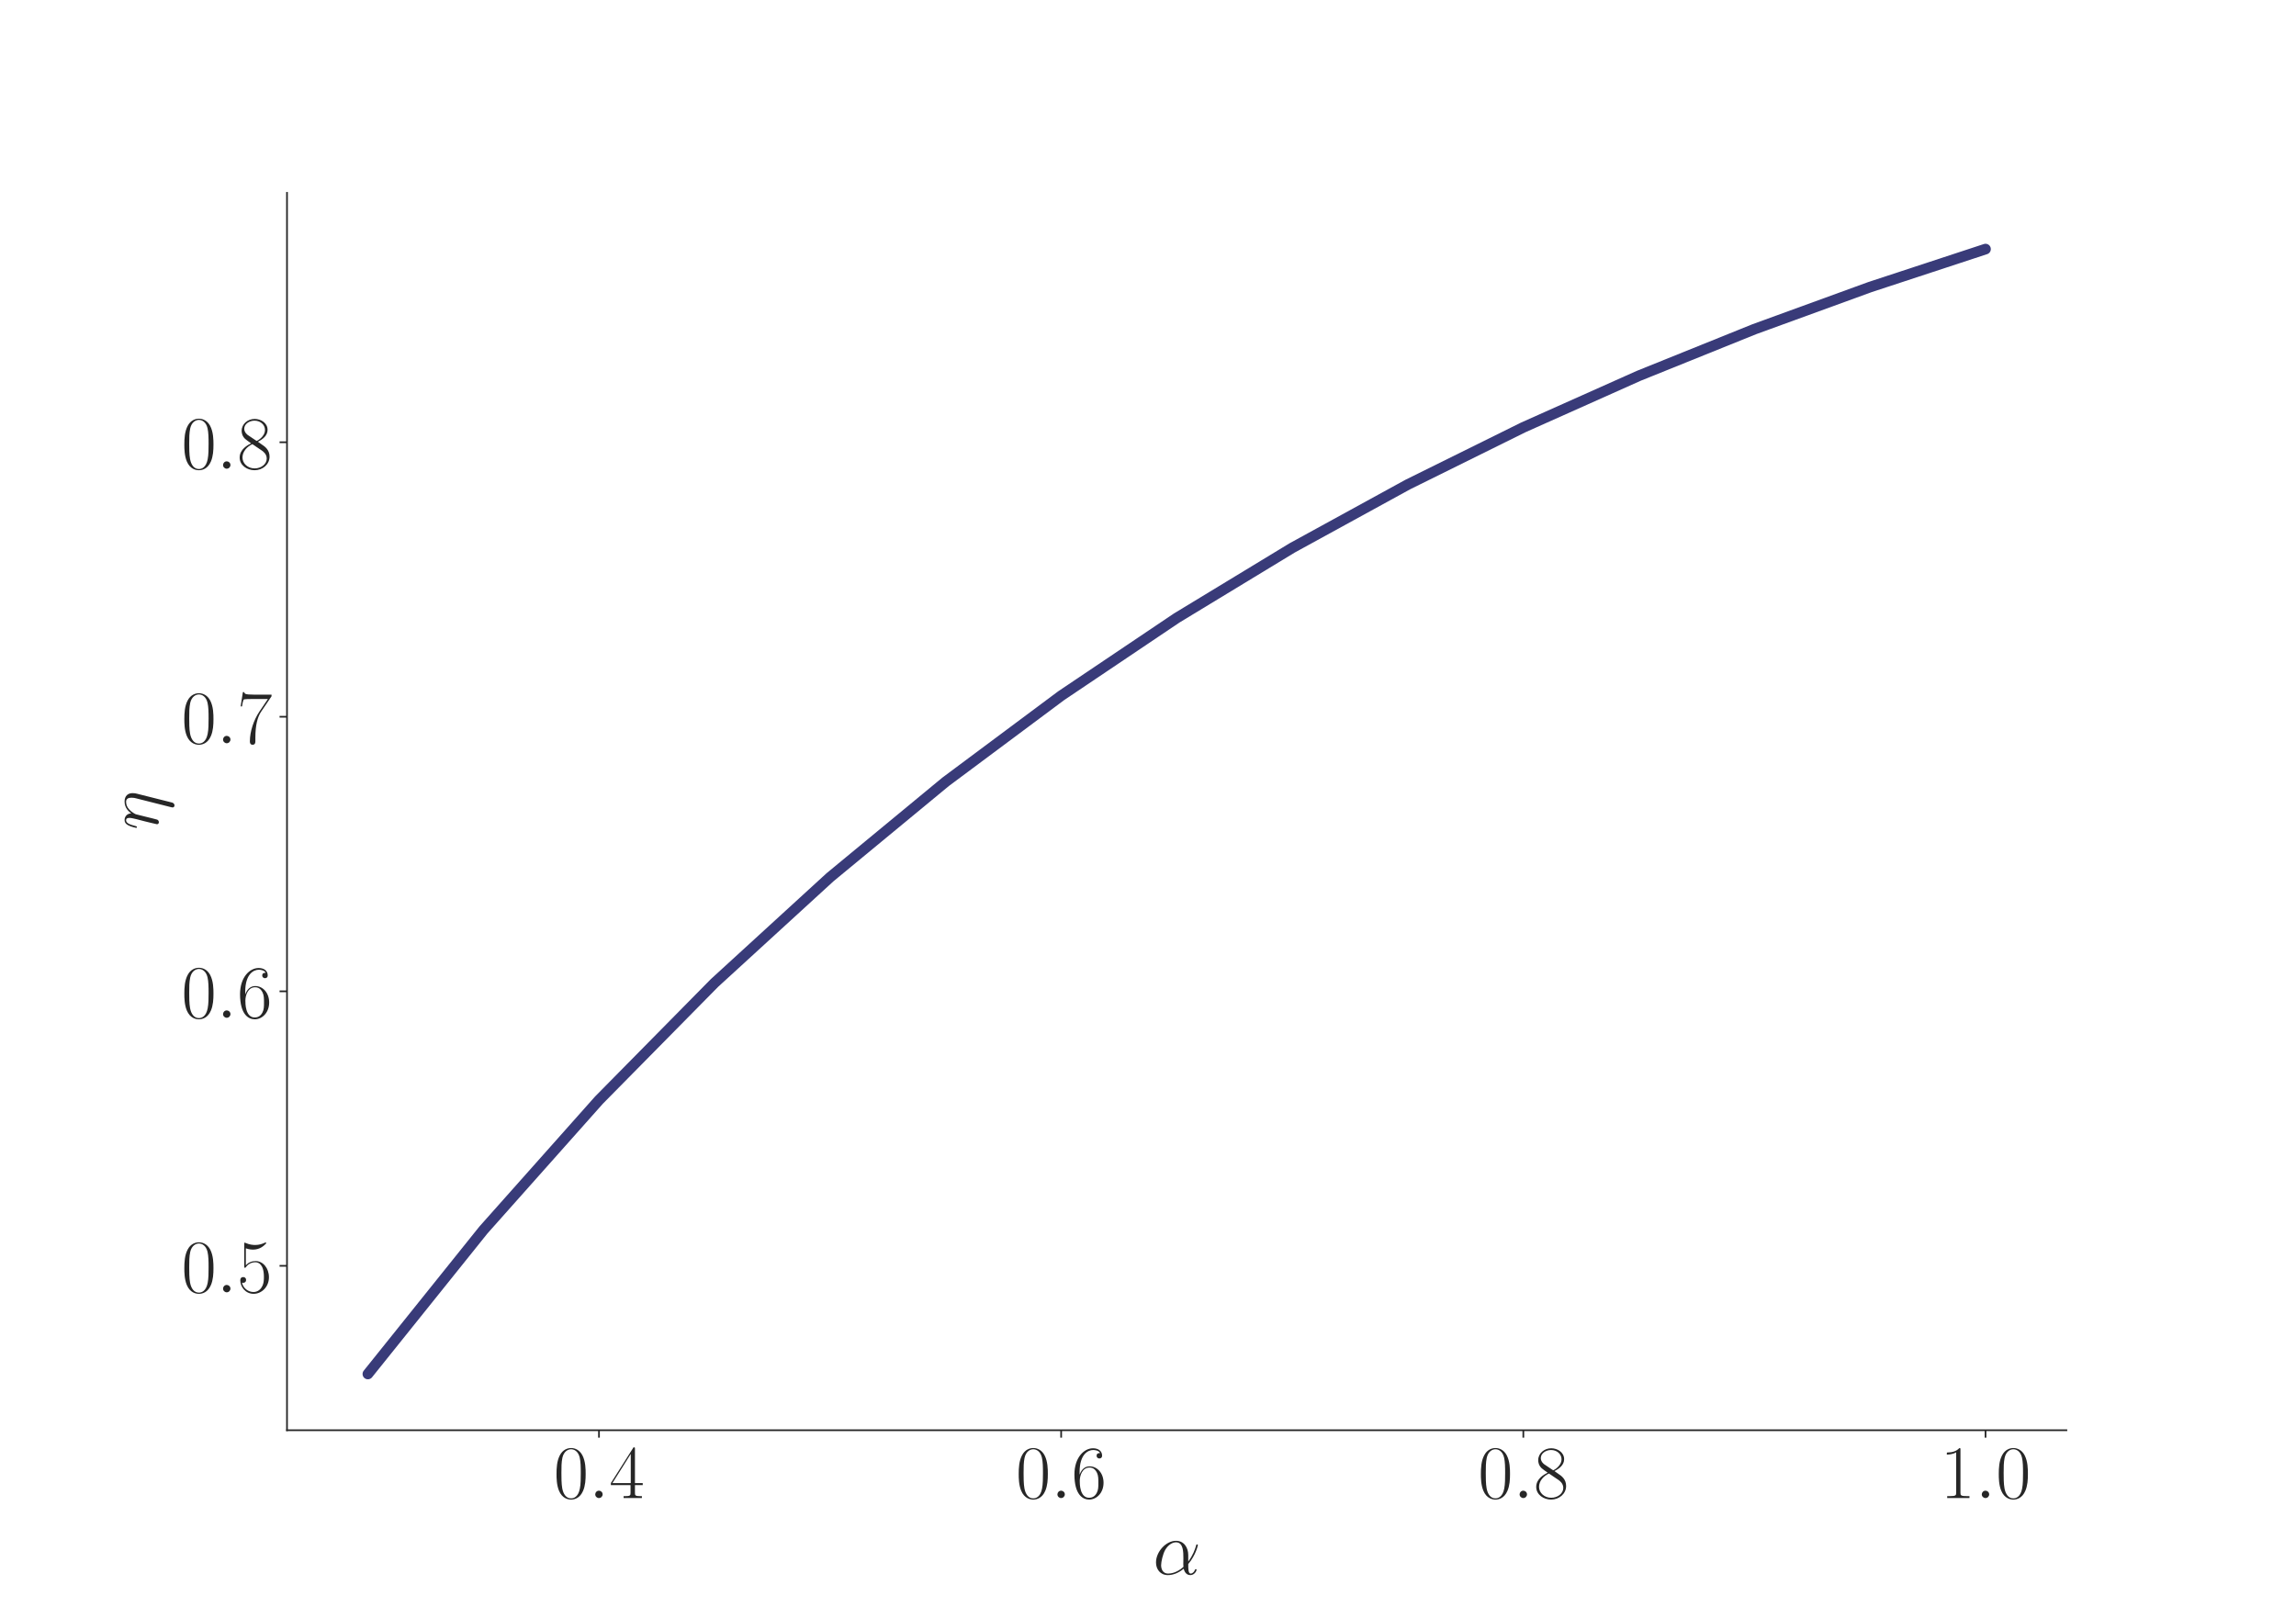
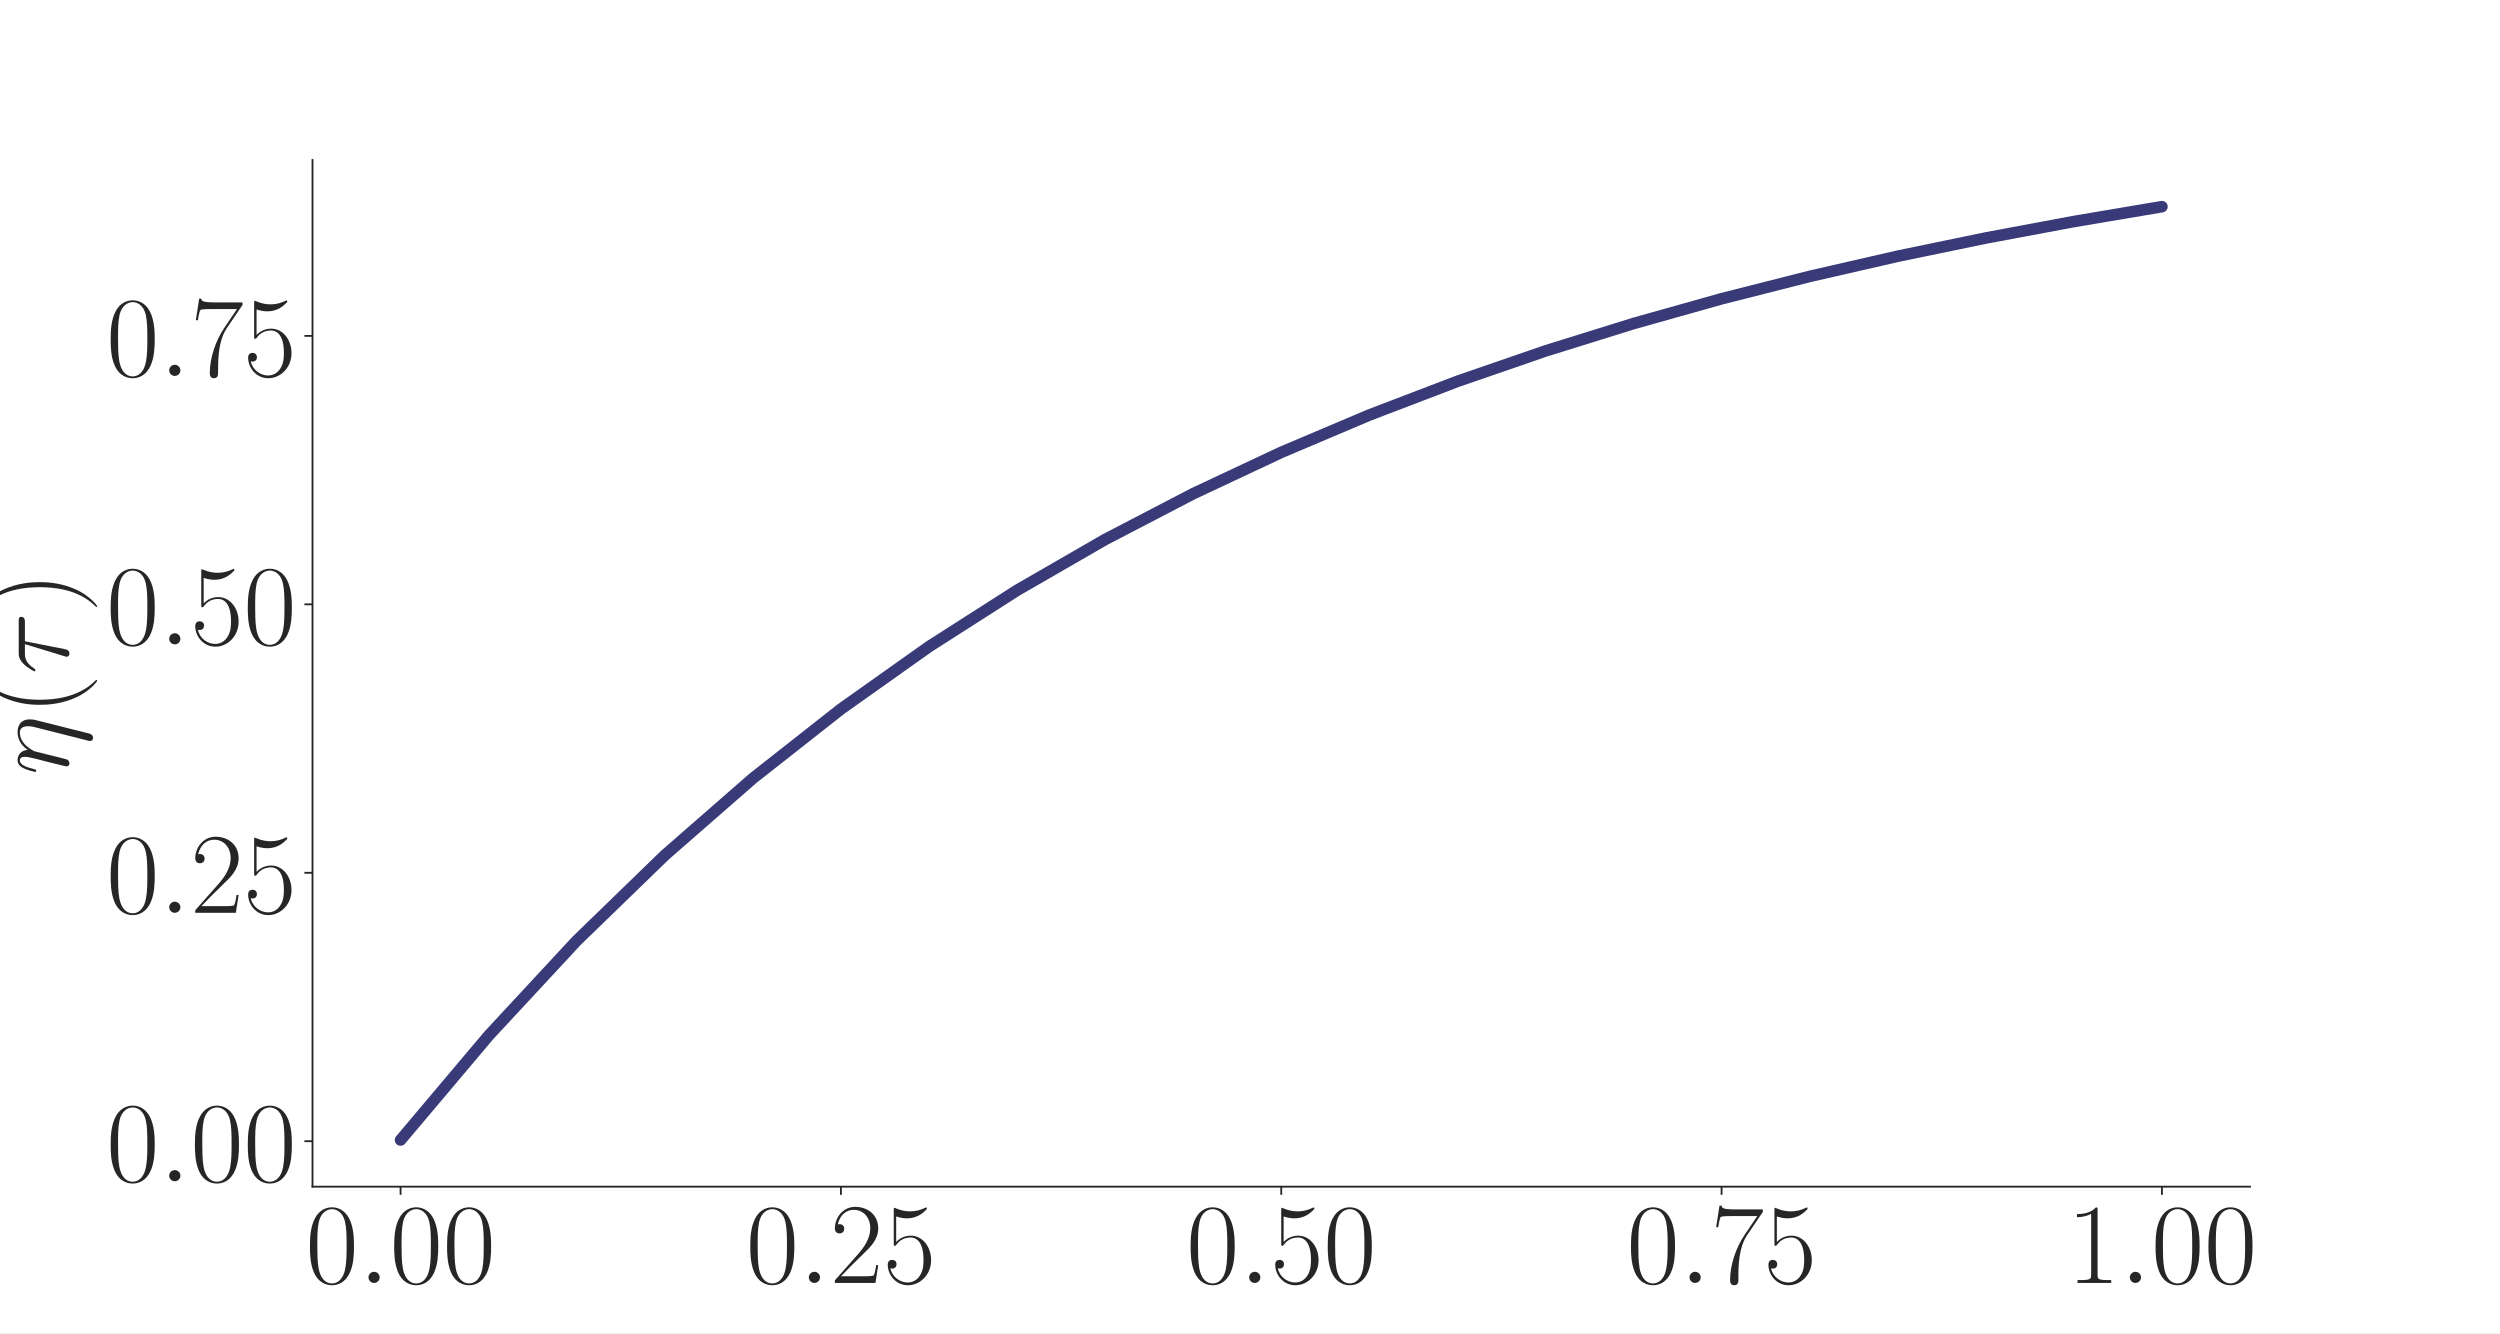
- <svg xmlns="http://www.w3.org/2000/svg" xmlns:xlink="http://www.w3.org/1999/xlink" width="1080pt" height="756pt" viewBox="0 0 1080 756" version="1.1">
+ <svg xmlns="http://www.w3.org/2000/svg" xmlns:xlink="http://www.w3.org/1999/xlink" width="1080pt" height="576pt" viewBox="0 0 1080 576" version="1.1">
  <defs>
    <style type="text/css">*{stroke-linejoin: round; stroke-linecap: butt}</style>
  </defs>
  <g id="figure_1">
    <g id="patch_1">
-       <path d="M 0 756  L 1080 756  L 1080 0  L 0 0  z " style="fill: #ffffff" />
+       <path d="M 0 576  L 1080 576  L 1080 0  L 0 0  z " style="fill: #ffffff" />
    </g>
    <g id="axes_1">
      <g id="patch_2">
-         <path d="M 135 672.84  L 972 672.84  L 972 90.72  L 135 90.72  z " style="fill: #ffffff" />
+         <path d="M 135 512.64  L 972 512.64  L 972 69.12  L 135 69.12  z " style="fill: #ffffff" />
      </g>
      <g id="matplotlib.axis_1">
        <g id="xtick_1">
          <g id="line2d_1">
            <defs>
-               <path id="me2bedf3527" d="M 0 0  L 0 3.5  " style="stroke: #262626; stroke-width: 0.8" />
-             </defs>
-             <g>
-               <use xlink:href="#me2bedf3527" x="281.747" y="672.84" style="fill: #262626; stroke: #262626; stroke-width: 0.8" />
+               <path id="ma3648e86c3" d="M 0 0  L 0 3.5  " style="stroke: #262626; stroke-width: 0.8" />
+             </defs>
+             <g>
+               <use xlink:href="#ma3648e86c3" x="173.045" y="512.64" style="fill: #262626; stroke: #262626; stroke-width: 0.8" />
            </g>
          </g>
          <g id="text_1">
-             <g style="fill: #262626" transform="translate(260.4207 704.7466) scale(0.36 -0.36)">
+             <g style="fill: #262626" transform="translate(132.0033 554.2325) scale(0.5 -0.5)">
              <defs>
                <path id="CMR17-30" d="M 2688 2025  C 2688 2416 2682 3080 2413 3591  C 2176 4039 1798 4198 1466 4198  C 1158 4198 768 4058 525 3597  C 269 3118 243 2524 243 2025  C 243 1661 250 1106 448 619  C 723 -39 1216 -128 1466 -128  C 1760 -128 2208 -7 2470 600  C 2662 1042 2688 1559 2688 2025  z M 1466 -26  C 1056 -26 813 325 723 812  C 653 1188 653 1738 653 2096  C 653 2588 653 2997 736 3387  C 858 3929 1216 4096 1466 4096  C 1728 4096 2067 3923 2189 3400  C 2272 3036 2278 2607 2278 2096  C 2278 1680 2278 1169 2202 792  C 2067 95 1690 -26 1466 -26  z " transform="scale(0.015625)" />
                <path id="CMMI12-3a" d="M 1178 307  C 1178 492 1024 619 870 619  C 685 619 557 466 557 313  C 557 128 710 0 864 0  C 1050 0 1178 153 1178 307  z " transform="scale(0.015625)" />
-                 <path id="CMR17-34" d="M 2150 4122  C 2150 4256 2144 4256 2029 4256  L 128 1254  L 128 1088  L 1779 1088  L 1779 457  C 1779 224 1766 160 1318 160  L 1197 160  L 1197 0  C 1402 0 1747 0 1965 0  C 2182 0 2528 0 2733 0  L 2733 160  L 2611 160  C 2163 160 2150 224 2150 457  L 2150 1088  L 2803 1088  L 2803 1254  L 2150 1254  L 2150 4122  z M 1798 3703  L 1798 1254  L 256 1254  L 1798 3703  z " transform="scale(0.015625)" />
-               </defs>
-               <use xlink:href="#CMR17-30" transform="scale(0.996264)" />
-               <use xlink:href="#CMMI12-3a" transform="translate(45.69048 0) scale(0.996264)" />
-               <use xlink:href="#CMR17-34" transform="translate(72.78765 0) scale(0.996264)" />
+               </defs>
+               <use xlink:href="#CMR17-30" transform="scale(0.996264)" />
+               <use xlink:href="#CMMI12-3a" transform="translate(45.69048 0) scale(0.996264)" />
+               <use xlink:href="#CMR17-30" transform="translate(72.78765 0) scale(0.996264)" />
+               <use xlink:href="#CMR17-30" transform="translate(118.4781 0) scale(0.996264)" />
            </g>
          </g>
        </g>
        <g id="xtick_2">
          <g id="line2d_2">
            <g>
-               <use xlink:href="#me2bedf3527" x="499.149" y="672.84" style="fill: #262626; stroke: #262626; stroke-width: 0.8" />
+               <use xlink:href="#ma3648e86c3" x="363.273" y="512.64" style="fill: #262626; stroke: #262626; stroke-width: 0.8" />
            </g>
          </g>
          <g id="text_2">
-             <g style="fill: #262626" transform="translate(477.8233 704.7466) scale(0.36 -0.36)">
-               <defs>
-                 <path id="CMR17-36" d="M 678 2176  C 678 3690 1395 4032 1811 4032  C 1946 4032 2272 4009 2400 3776  C 2298 3776 2106 3776 2106 3553  C 2106 3381 2246 3323 2336 3323  C 2394 3323 2566 3348 2566 3560  C 2566 3954 2246 4179 1805 4179  C 1043 4179 243 3390 243 1984  C 243 253 966 -128 1478 -128  C 2099 -128 2688 427 2688 1283  C 2688 2081 2170 2662 1517 2662  C 1126 2662 838 2407 678 1960  L 678 2176  z M 1478 25  C 691 25 691 1200 691 1436  C 691 1896 909 2560 1504 2560  C 1613 2560 1926 2560 2138 2120  C 2253 1870 2253 1609 2253 1289  C 2253 944 2253 690 2118 434  C 1978 171 1773 25 1478 25  z " transform="scale(0.015625)" />
-               </defs>
-               <use xlink:href="#CMR17-30" transform="scale(0.996264)" />
-               <use xlink:href="#CMMI12-3a" transform="translate(45.69048 0) scale(0.996264)" />
-               <use xlink:href="#CMR17-36" transform="translate(72.78765 0) scale(0.996264)" />
+             <g style="fill: #262626" transform="translate(322.2306 554.2325) scale(0.5 -0.5)">
+               <defs>
+                 <path id="CMR17-32" d="M 2669 989  L 2554 989  C 2490 536 2438 459 2413 420  C 2381 369 1920 369 1830 369  L 602 369  C 832 619 1280 1072 1824 1597  C 2214 1967 2669 2402 2669 3035  C 2669 3790 2067 4224 1395 4224  C 691 4224 262 3604 262 3030  C 262 2780 448 2748 525 2748  C 589 2748 781 2787 781 3010  C 781 3207 614 3264 525 3264  C 486 3264 448 3258 422 3245  C 544 3790 915 4058 1306 4058  C 1862 4058 2227 3617 2227 3035  C 2227 2479 1901 2000 1536 1584  L 262 146  L 262 0  L 2515 0  L 2669 989  z " transform="scale(0.015625)" />
+                 <path id="CMR17-35" d="M 730 3692  C 794 3666 1056 3584 1325 3584  C 1920 3584 2246 3911 2432 4100  C 2432 4157 2432 4192 2394 4192  C 2387 4192 2374 4192 2323 4163  C 2099 4058 1837 3973 1517 3973  C 1325 3973 1037 3999 723 4139  C 653 4171 640 4171 634 4171  C 602 4171 595 4164 595 4037  L 595 2203  C 595 2089 595 2057 659 2057  C 691 2057 704 2070 736 2114  C 941 2401 1222 2522 1542 2522  C 1766 2522 2246 2382 2246 1289  C 2246 1085 2246 715 2054 421  C 1894 159 1645 25 1370 25  C 947 25 518 320 403 814  C 429 807 480 795 506 795  C 589 795 749 840 749 1038  C 749 1210 627 1280 506 1280  C 358 1280 262 1190 262 1011  C 262 454 704 -128 1382 -128  C 2042 -128 2669 440 2669 1264  C 2669 2030 2170 2624 1549 2624  C 1222 2624 947 2503 730 2274  L 730 3692  z " transform="scale(0.015625)" />
+               </defs>
+               <use xlink:href="#CMR17-30" transform="scale(0.996264)" />
+               <use xlink:href="#CMMI12-3a" transform="translate(45.69048 0) scale(0.996264)" />
+               <use xlink:href="#CMR17-32" transform="translate(72.78765 0) scale(0.996264)" />
+               <use xlink:href="#CMR17-35" transform="translate(118.4781 0) scale(0.996264)" />
            </g>
          </g>
        </g>
        <g id="xtick_3">
          <g id="line2d_3">
            <g>
-               <use xlink:href="#me2bedf3527" x="716.552" y="672.84" style="fill: #262626; stroke: #262626; stroke-width: 0.8" />
+               <use xlink:href="#ma3648e86c3" x="553.5" y="512.64" style="fill: #262626; stroke: #262626; stroke-width: 0.8" />
            </g>
          </g>
          <g id="text_3">
-             <g style="fill: #262626" transform="translate(695.2259 704.7466) scale(0.36 -0.36)">
-               <defs>
-                 <path id="CMR17-38" d="M 1741 2264  C 2144 2467 2554 2773 2554 3263  C 2554 3841 1990 4179 1472 4179  C 890 4179 378 3759 378 3180  C 378 3021 416 2747 666 2505  C 730 2442 998 2251 1171 2130  C 883 1983 211 1634 211 934  C 211 279 838 -128 1459 -128  C 2144 -128 2720 362 2720 1010  C 2720 1590 2330 1857 2074 2029  L 1741 2264  z M 902 2822  C 851 2854 595 3051 595 3351  C 595 3739 998 4032 1459 4032  C 1965 4032 2336 3676 2336 3262  C 2336 2669 1670 2331 1638 2331  C 1632 2331 1626 2331 1574 2370  L 902 2822  z M 2080 1519  C 2176 1449 2483 1240 2483 851  C 2483 381 2010 25 1472 25  C 890 25 448 438 448 940  C 448 1443 838 1862 1280 2060  L 2080 1519  z " transform="scale(0.015625)" />
-               </defs>
-               <use xlink:href="#CMR17-30" transform="scale(0.996264)" />
-               <use xlink:href="#CMMI12-3a" transform="translate(45.69048 0) scale(0.996264)" />
-               <use xlink:href="#CMR17-38" transform="translate(72.78765 0) scale(0.996264)" />
+             <g style="fill: #262626" transform="translate(512.4578 554.2325) scale(0.5 -0.5)">
+               <use xlink:href="#CMR17-30" transform="scale(0.996264)" />
+               <use xlink:href="#CMMI12-3a" transform="translate(45.69048 0) scale(0.996264)" />
+               <use xlink:href="#CMR17-35" transform="translate(72.78765 0) scale(0.996264)" />
+               <use xlink:href="#CMR17-30" transform="translate(118.4781 0) scale(0.996264)" />
            </g>
          </g>
        </g>
        <g id="xtick_4">
          <g id="line2d_4">
            <g>
-               <use xlink:href="#me2bedf3527" x="933.955" y="672.84" style="fill: #262626; stroke: #262626; stroke-width: 0.8" />
+               <use xlink:href="#ma3648e86c3" x="743.727" y="512.64" style="fill: #262626; stroke: #262626; stroke-width: 0.8" />
            </g>
          </g>
          <g id="text_4">
-             <g style="fill: #262626" transform="translate(912.6285 704.7466) scale(0.36 -0.36)">
+             <g style="fill: #262626" transform="translate(702.6851 554.2325) scale(0.5 -0.5)">
+               <defs>
+                 <path id="CMR17-37" d="M 2886 3941  L 2886 4081  L 1382 4081  C 634 4081 621 4165 595 4288  L 480 4288  L 294 3094  L 410 3094  C 429 3215 474 3540 550 3661  C 589 3712 1062 3712 1171 3712  L 2579 3712  L 1869 2661  C 1395 1954 1069 999 1069 165  C 1069 89 1069 -128 1299 -128  C 1530 -128 1530 89 1530 171  L 1530 465  C 1530 1508 1709 2196 2003 2636  L 2886 3941  z " transform="scale(0.015625)" />
+               </defs>
+               <use xlink:href="#CMR17-30" transform="scale(0.996264)" />
+               <use xlink:href="#CMMI12-3a" transform="translate(45.69048 0) scale(0.996264)" />
+               <use xlink:href="#CMR17-37" transform="translate(72.78765 0) scale(0.996264)" />
+               <use xlink:href="#CMR17-35" transform="translate(118.4781 0) scale(0.996264)" />
+             </g>
+           </g>
+         </g>
+         <g id="xtick_5">
+           <g id="line2d_5">
+             <g>
+               <use xlink:href="#ma3648e86c3" x="933.955" y="512.64" style="fill: #262626; stroke: #262626; stroke-width: 0.8" />
+             </g>
+           </g>
+           <g id="text_5">
+             <g style="fill: #262626" transform="translate(892.9124 554.2325) scale(0.5 -0.5)">
              <defs>
                <path id="CMR17-31" d="M 1702 4058  C 1702 4192 1696 4192 1606 4192  C 1357 3916 979 3827 621 3827  C 602 3827 570 3827 563 3808  C 557 3795 557 3782 557 3648  C 755 3648 1088 3686 1344 3839  L 1344 461  C 1344 236 1331 160 781 160  L 589 160  L 589 0  C 896 0 1216 0 1523 0  C 1830 0 2150 0 2458 0  L 2458 160  L 2266 160  C 1715 160 1702 230 1702 458  L 1702 4058  z " transform="scale(0.015625)" />
              </defs>
              <use xlink:href="#CMR17-31" transform="scale(0.996264)" />
              <use xlink:href="#CMMI12-3a" transform="translate(45.69048 0) scale(0.996264)" />
              <use xlink:href="#CMR17-30" transform="translate(72.78765 0) scale(0.996264)" />
-             </g>
-           </g>
-         </g>
-         <g id="text_5">
-           <g style="fill: #262626" transform="translate(542.3316 740.6293) scale(0.36 -0.36)">
+               <use xlink:href="#CMR17-30" transform="translate(118.4781 0) scale(0.996264)" />
+             </g>
+           </g>
+         </g>
+         <g id="text_6">
+           <g style="fill: #262626" transform="translate(537.9883 602.5141) scale(0.5 -0.5)">
            <defs>
              <path id="CMMI12-b" d="M 2963 1616  C 2963 2235 2611 2815 1933 2815  C 1094 2815 256 1902 256 996  C 256 441 602 -64 1254 -64  C 1651 -64 2125 89 2579 472  C 2669 115 2867 -64 3142 -64  C 3488 -64 3661 294 3661 377  C 3661 434 3616 434 3597 434  C 3546 434 3539 415 3520 364  C 3462 204 3315 64 3162 64  C 2963 64 2963 472 2963 862  C 3616 1641 3770 2446 3770 2452  C 3770 2510 3718 2510 3699 2510  C 3642 2510 3635 2491 3610 2376  C 3526 2095 3360 1597 2963 1073  L 2963 1616  z M 2560 626  C 1997 121 1491 64 1267 64  C 813 64 685 466 685 766  C 685 1040 826 1692 1024 2044  C 1286 2491 1645 2688 1933 2688  C 2554 2688 2554 1877 2554 1341  C 2554 1182 2547 1016 2547 856  C 2547 728 2554 696 2560 626  z " transform="scale(0.015625)" />
            </defs>
            <use xlink:href="#CMMI12-b" transform="scale(0.996264)" />
          </g>
        </g>
      </g>
      <g id="matplotlib.axis_2">
        <g id="ytick_1">
-           <g id="line2d_5">
-             <defs>
-               <path id="m2428685376" d="M 0 0  L -3.5 0  " style="stroke: #262626; stroke-width: 0.8" />
-             </defs>
-             <g>
-               <use xlink:href="#m2428685376" x="135" y="595.504" style="fill: #262626; stroke: #262626; stroke-width: 0.8" />
-             </g>
-           </g>
-           <g id="text_6">
-             <g style="fill: #262626" transform="translate(85.34787 607.9569) scale(0.36 -0.36)">
-               <defs>
-                 <path id="CMR17-35" d="M 730 3692  C 794 3666 1056 3584 1325 3584  C 1920 3584 2246 3911 2432 4100  C 2432 4157 2432 4192 2394 4192  C 2387 4192 2374 4192 2323 4163  C 2099 4058 1837 3973 1517 3973  C 1325 3973 1037 3999 723 4139  C 653 4171 640 4171 634 4171  C 602 4171 595 4164 595 4037  L 595 2203  C 595 2089 595 2057 659 2057  C 691 2057 704 2070 736 2114  C 941 2401 1222 2522 1542 2522  C 1766 2522 2246 2382 2246 1289  C 2246 1085 2246 715 2054 421  C 1894 159 1645 25 1370 25  C 947 25 518 320 403 814  C 429 807 480 795 506 795  C 589 795 749 840 749 1038  C 749 1210 627 1280 506 1280  C 358 1280 262 1190 262 1011  C 262 454 704 -128 1382 -128  C 2042 -128 2669 440 2669 1264  C 2669 2030 2170 2624 1549 2624  C 1222 2624 947 2503 730 2274  L 730 3692  z " transform="scale(0.015625)" />
-               </defs>
+           <g id="line2d_6">
+             <defs>
+               <path id="m38f8f44212" d="M 0 0  L -3.5 0  " style="stroke: #262626; stroke-width: 0.8" />
+             </defs>
+             <g>
+               <use xlink:href="#m38f8f44212" x="135" y="493.005" style="fill: #262626; stroke: #262626; stroke-width: 0.8" />
+             </g>
+           </g>
+           <g id="text_7">
+             <g style="fill: #262626" transform="translate(45.9157 510.3016) scale(0.5 -0.5)">
+               <use xlink:href="#CMR17-30" transform="scale(0.996264)" />
+               <use xlink:href="#CMMI12-3a" transform="translate(45.69048 0) scale(0.996264)" />
+               <use xlink:href="#CMR17-30" transform="translate(72.78765 0) scale(0.996264)" />
+               <use xlink:href="#CMR17-30" transform="translate(118.4781 0) scale(0.996264)" />
+             </g>
+           </g>
+         </g>
+         <g id="ytick_2">
+           <g id="line2d_7">
+             <g>
+               <use xlink:href="#m38f8f44212" x="135" y="377.039" style="fill: #262626; stroke: #262626; stroke-width: 0.8" />
+             </g>
+           </g>
+           <g id="text_8">
+             <g style="fill: #262626" transform="translate(45.9157 394.3357) scale(0.5 -0.5)">
+               <use xlink:href="#CMR17-30" transform="scale(0.996264)" />
+               <use xlink:href="#CMMI12-3a" transform="translate(45.69048 0) scale(0.996264)" />
+               <use xlink:href="#CMR17-32" transform="translate(72.78765 0) scale(0.996264)" />
+               <use xlink:href="#CMR17-35" transform="translate(118.4781 0) scale(0.996264)" />
+             </g>
+           </g>
+         </g>
+         <g id="ytick_3">
+           <g id="line2d_8">
+             <g>
+               <use xlink:href="#m38f8f44212" x="135" y="261.074" style="fill: #262626; stroke: #262626; stroke-width: 0.8" />
+             </g>
+           </g>
+           <g id="text_9">
+             <g style="fill: #262626" transform="translate(45.9157 278.3699) scale(0.5 -0.5)">
              <use xlink:href="#CMR17-30" transform="scale(0.996264)" />
              <use xlink:href="#CMMI12-3a" transform="translate(45.69048 0) scale(0.996264)" />
              <use xlink:href="#CMR17-35" transform="translate(72.78765 0) scale(0.996264)" />
-             </g>
-           </g>
-         </g>
-         <g id="ytick_2">
-           <g id="line2d_6">
-             <g>
-               <use xlink:href="#m2428685376" x="135" y="466.35" style="fill: #262626; stroke: #262626; stroke-width: 0.8" />
-             </g>
-           </g>
-           <g id="text_7">
-             <g style="fill: #262626" transform="translate(85.34787 478.8038) scale(0.36 -0.36)">
-               <use xlink:href="#CMR17-30" transform="scale(0.996264)" />
-               <use xlink:href="#CMMI12-3a" transform="translate(45.69048 0) scale(0.996264)" />
-               <use xlink:href="#CMR17-36" transform="translate(72.78765 0) scale(0.996264)" />
-             </g>
-           </g>
-         </g>
-         <g id="ytick_3">
-           <g id="line2d_7">
-             <g>
-               <use xlink:href="#m2428685376" x="135" y="337.197" style="fill: #262626; stroke: #262626; stroke-width: 0.8" />
-             </g>
-           </g>
-           <g id="text_8">
-             <g style="fill: #262626" transform="translate(85.34787 349.6506) scale(0.36 -0.36)">
-               <defs>
-                 <path id="CMR17-37" d="M 2886 3941  L 2886 4081  L 1382 4081  C 634 4081 621 4165 595 4288  L 480 4288  L 294 3094  L 410 3094  C 429 3215 474 3540 550 3661  C 589 3712 1062 3712 1171 3712  L 2579 3712  L 1869 2661  C 1395 1954 1069 999 1069 165  C 1069 89 1069 -128 1299 -128  C 1530 -128 1530 89 1530 171  L 1530 465  C 1530 1508 1709 2196 2003 2636  L 2886 3941  z " transform="scale(0.015625)" />
-               </defs>
+               <use xlink:href="#CMR17-30" transform="translate(118.4781 0) scale(0.996264)" />
+             </g>
+           </g>
+         </g>
+         <g id="ytick_4">
+           <g id="line2d_9">
+             <g>
+               <use xlink:href="#m38f8f44212" x="135" y="145.108" style="fill: #262626; stroke: #262626; stroke-width: 0.8" />
+             </g>
+           </g>
+           <g id="text_10">
+             <g style="fill: #262626" transform="translate(45.9157 162.404) scale(0.5 -0.5)">
              <use xlink:href="#CMR17-30" transform="scale(0.996264)" />
              <use xlink:href="#CMMI12-3a" transform="translate(45.69048 0) scale(0.996264)" />
              <use xlink:href="#CMR17-37" transform="translate(72.78765 0) scale(0.996264)" />
-             </g>
-           </g>
-         </g>
-         <g id="ytick_4">
-           <g id="line2d_8">
-             <g>
-               <use xlink:href="#m2428685376" x="135" y="208.044" style="fill: #262626; stroke: #262626; stroke-width: 0.8" />
-             </g>
-           </g>
-           <g id="text_9">
-             <g style="fill: #262626" transform="translate(85.34787 220.4975) scale(0.36 -0.36)">
-               <use xlink:href="#CMR17-30" transform="scale(0.996264)" />
-               <use xlink:href="#CMMI12-3a" transform="translate(45.69048 0) scale(0.996264)" />
-               <use xlink:href="#CMR17-38" transform="translate(72.78765 0) scale(0.996264)" />
-             </g>
-           </g>
-         </g>
-         <g id="text_10">
-           <g style="fill: #262626" transform="translate(74.37173 390.4433) rotate(-90) scale(0.36 -0.36)">
+               <use xlink:href="#CMR17-35" transform="translate(118.4781 0) scale(0.996264)" />
+             </g>
+           </g>
+         </g>
+         <g id="text_11">
+           <g style="fill: #262626" transform="translate(29.50406 334.8191) rotate(-90) scale(0.5 -0.5)">
            <defs>
              <path id="CMMI12-11" d="M 3040 1768  C 3072 1895 3091 1973 3091 2145  C 3091 2528 2867 2815 2381 2815  C 1811 2815 1510 2413 1395 2254  C 1376 2618 1114 2815 832 2815  C 646 2815 499 2726 378 2483  C 262 2254 173 1864 173 1839  C 173 1813 198 1781 243 1781  C 294 1781 301 1788 339 1934  C 435 2311 557 2688 813 2688  C 960 2688 1011 2586 1011 2394  C 1011 2254 947 2005 902 1807  L 723 1118  C 698 996 627 709 595 593  C 550 428 480 127 480 96  C 480 6 550 -64 646 -64  C 723 -64 813 -25 864 70  C 877 102 934 326 966 453  L 1107 1028  L 1318 1871  C 1331 1909 1491 2228 1728 2432  C 1894 2586 2112 2688 2362 2688  C 2618 2688 2707 2496 2707 2241  C 2707 2055 2682 1953 2650 1831  L 1907 -1107  C 1901 -1139 1888 -1177 1888 -1216  C 1888 -1312 1965 -1376 2061 -1376  C 2118 -1376 2253 -1350 2304 -1158  L 3040 1768  z " transform="scale(0.015625)" />
+               <path id="CMR17-28" d="M 1958 -1561  C 1958 -1555 1958 -1542 1939 -1523  C 1645 -1224 858 -407 858 1581  C 858 3569 1632 4379 1946 4697  C 1946 4704 1958 4717 1958 4736  C 1958 4755 1939 4768 1914 4768  C 1843 4768 1299 4296 986 3594  C 666 2887 576 2199 576 1588  C 576 1128 621 351 1005 -471  C 1312 -1135 1837 -1600 1914 -1600  C 1946 -1600 1958 -1587 1958 -1561  z " transform="scale(0.015625)" />
+               <path id="CMMI12-1c" d="M 1837 2408  L 2899 2408  C 2982 2408 3194 2408 3194 2612  C 3194 2752 3072 2752 2957 2752  L 1197 2752  C 1050 2752 832 2752 538 2440  C 371 2255 166 1917 166 1879  C 166 1841 198 1828 237 1828  C 282 1828 288 1847 320 1885  C 653 2408 986 2408 1146 2408  L 1677 2408  L 1011 223  C 979 127 979 114 979 95  C 979 25 1024 -64 1152 -64  C 1350 -64 1382 108 1402 203  L 1837 2408  z " transform="scale(0.015625)" />
+               <path id="CMR17-29" d="M 1683 1581  C 1683 2040 1638 2817 1254 3639  C 947 4303 422 4768 346 4768  C 326 4768 301 4761 301 4729  C 301 4717 307 4710 314 4697  C 621 4378 1402 3568 1402 1584  C 1402 -407 627 -1217 314 -1537  C 307 -1549 301 -1556 301 -1568  C 301 -1600 326 -1600 346 -1600  C 416 -1600 960 -1128 1274 -426  C 1594 281 1683 969 1683 1581  z " transform="scale(0.015625)" />
            </defs>
            <use xlink:href="#CMMI12-11" transform="scale(0.996264)" />
-           </g>
-         </g>
-       </g>
-       <g id="line2d_9">
-         <path d="M 173.045 646.38  L 227.396 578.639  L 281.747 517.537  L 336.097 462.415  L 390.448 412.681  L 444.799 367.801  L 499.149 327.294  L 553.5 290.736  L 607.851 257.737  L 662.201 227.948  L 716.552 201.054  L 770.903 176.773  L 825.253 154.85  L 879.604 135.056  L 933.955 117.18  " clip-path="url(#p1297096cd7)" style="fill: none; stroke: #393b79; stroke-width: 5; stroke-linecap: round" />
+             <use xlink:href="#CMR17-28" transform="translate(51.70382 0) scale(0.996264)" />
+             <use xlink:href="#CMMI12-1c" transform="translate(86.98458 0) scale(0.996264)" />
+             <use xlink:href="#CMR17-29" transform="translate(140.4757 0) scale(0.996264)" />
+           </g>
+         </g>
+       </g>
+       <g id="line2d_10">
+         <path d="M 173.045 492.48  L 211.091 447.385  L 249.136 406.379  L 287.182 369.483  L 325.227 336.262  L 363.273 306.328  L 401.318 279.346  L 439.364 255.016  L 477.409 233.071  L 515.455 213.274  L 553.5 195.411  L 591.545 179.292  L 629.591 164.744  L 667.636 151.614  L 705.682 139.762  L 743.727 129.063  L 781.773 119.404  L 819.818 110.683  L 857.864 102.809  L 895.909 95.7  L 933.955 89.28  " clip-path="url(#p18188d04bc)" style="fill: none; stroke: #393b79; stroke-width: 5; stroke-linecap: round" />
      </g>
      <g id="patch_3">
-         <path d="M 135 672.84  L 135 90.72  " style="fill: none; stroke: #262626; stroke-width: 0.8; stroke-linejoin: miter; stroke-linecap: square" />
+         <path d="M 135 512.64  L 135 69.12  " style="fill: none; stroke: #262626; stroke-width: 0.8; stroke-linejoin: miter; stroke-linecap: square" />
      </g>
      <g id="patch_4">
-         <path d="M 135 672.84  L 972 672.84  " style="fill: none; stroke: #262626; stroke-width: 0.8; stroke-linejoin: miter; stroke-linecap: square" />
+         <path d="M 135 512.64  L 972 512.64  " style="fill: none; stroke: #262626; stroke-width: 0.8; stroke-linejoin: miter; stroke-linecap: square" />
      </g>
    </g>
  </g>
  <defs>
-     <clipPath id="p1297096cd7">
-       <rect x="135" y="90.72" width="837" height="582.12" />
+     <clipPath id="p18188d04bc">
+       <rect x="135" y="69.12" width="837" height="443.52" />
    </clipPath>
  </defs>
</svg>
